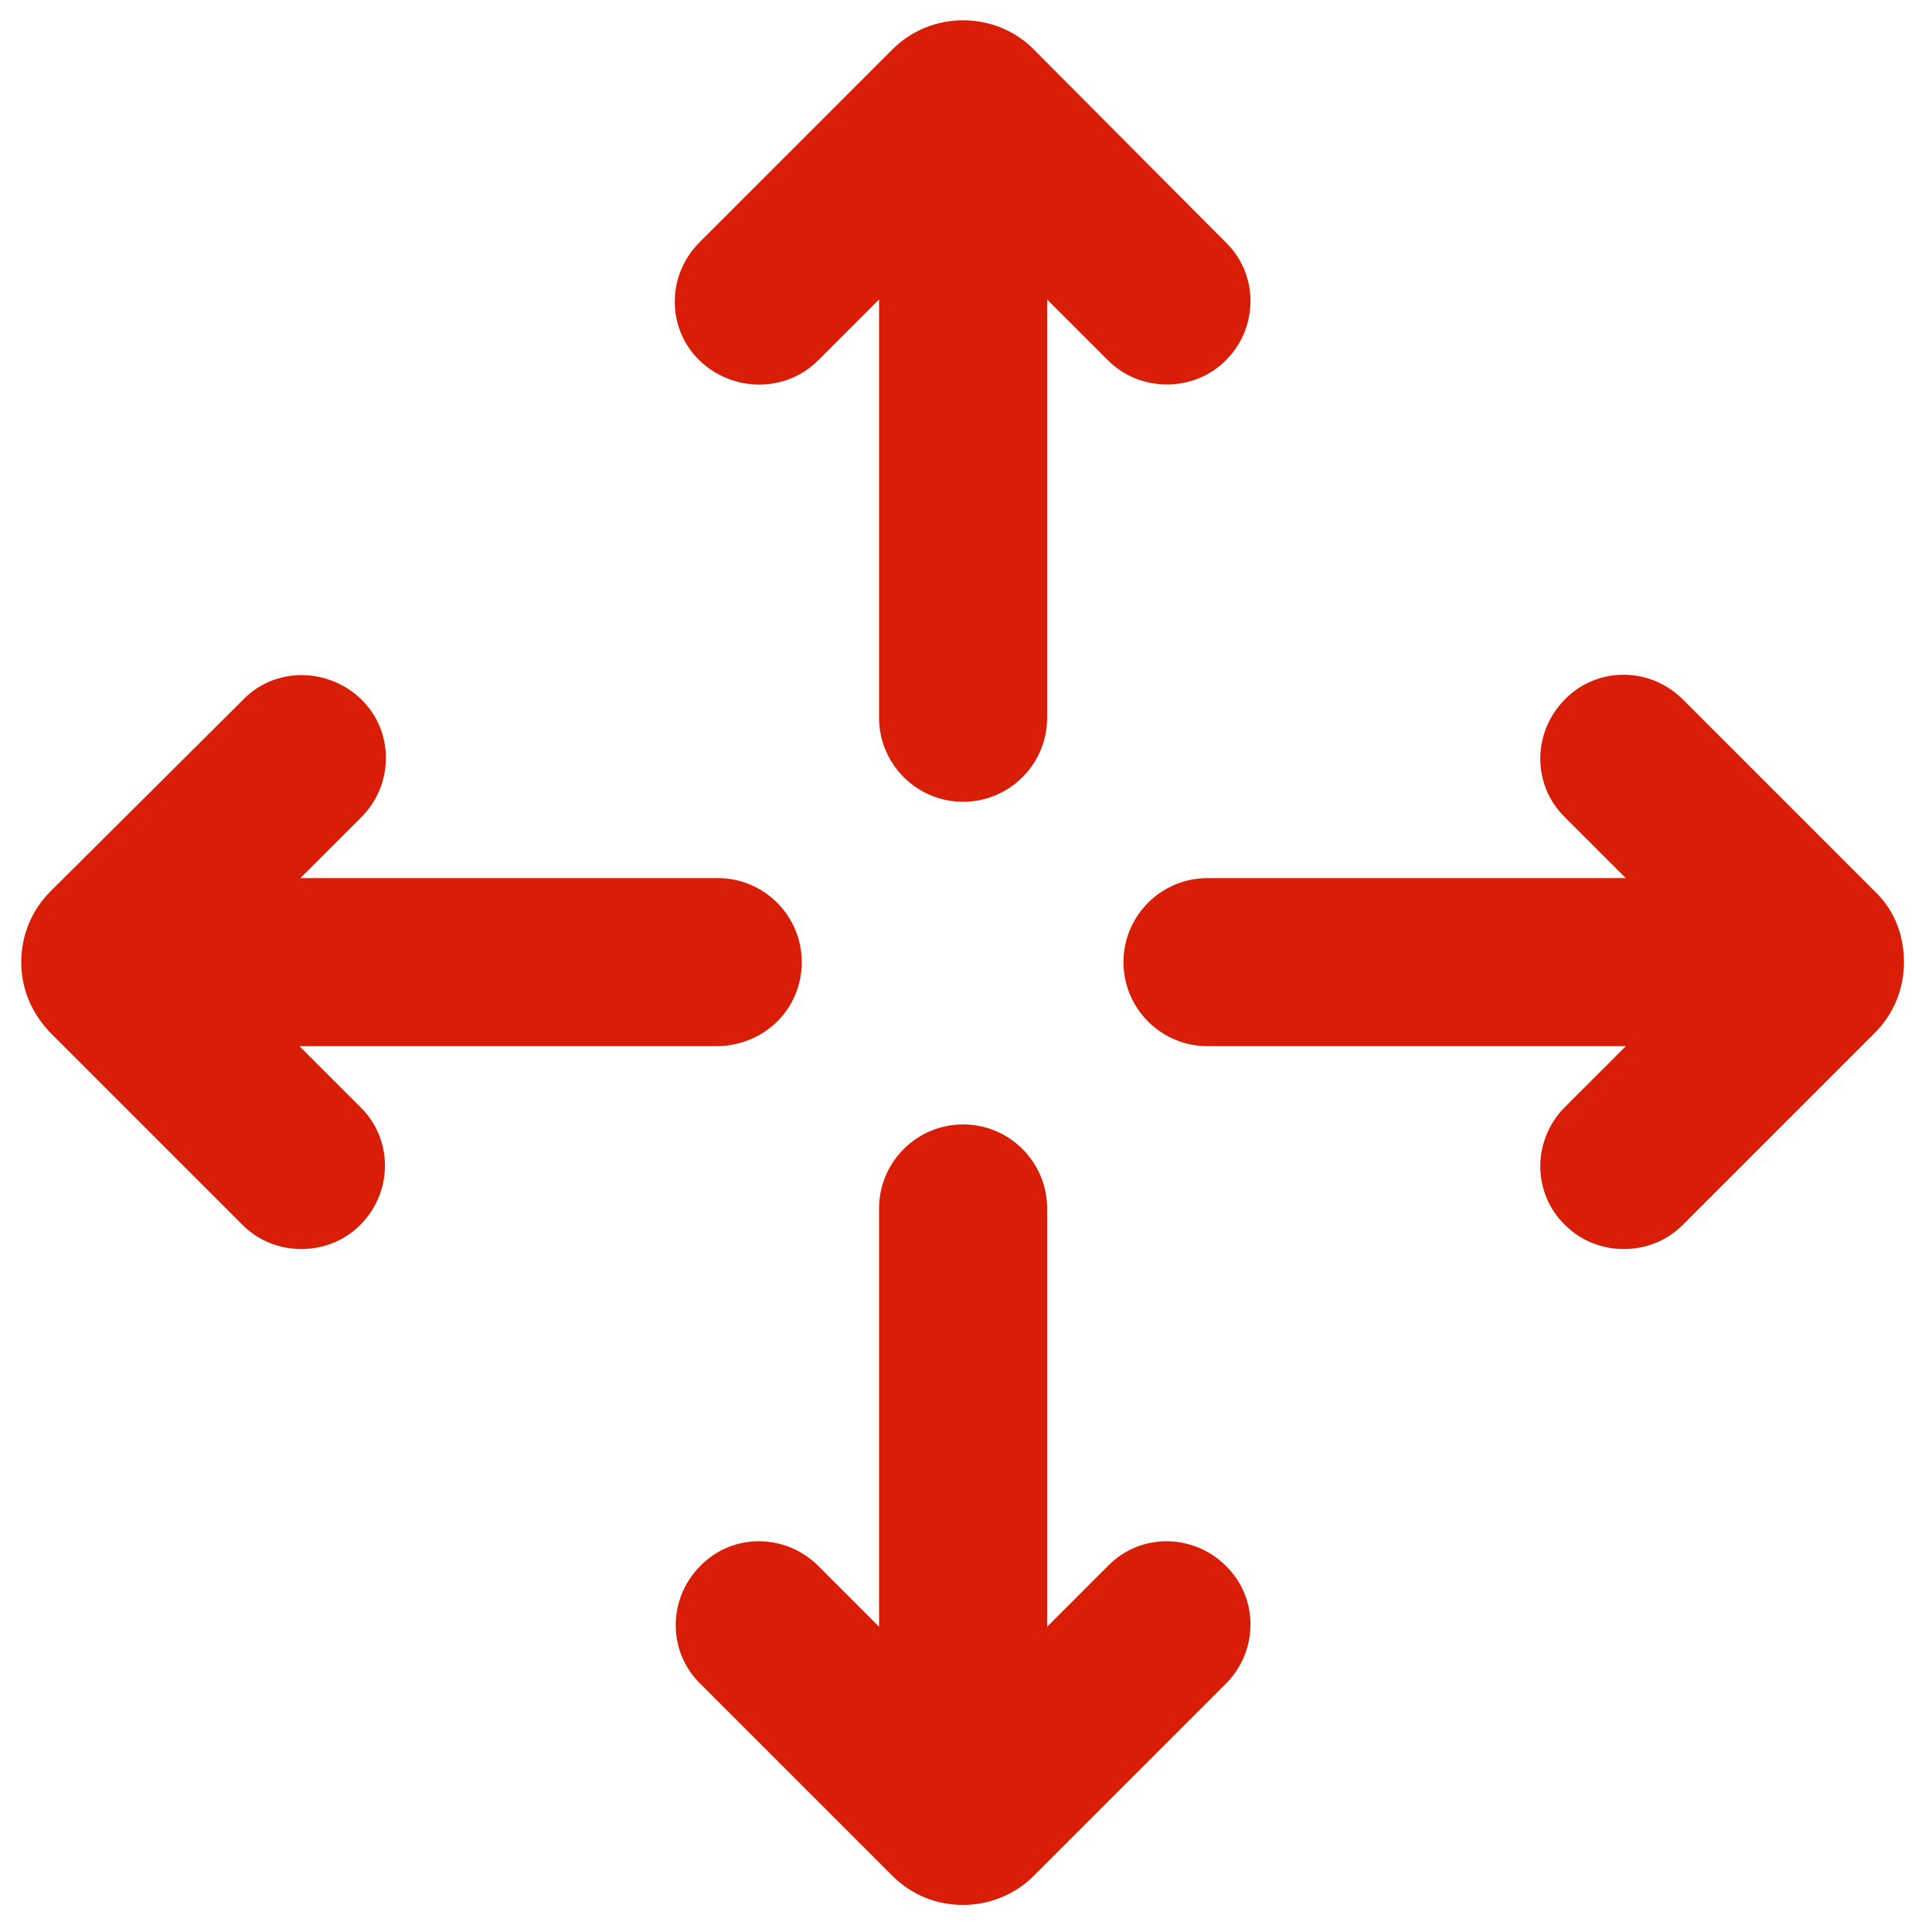
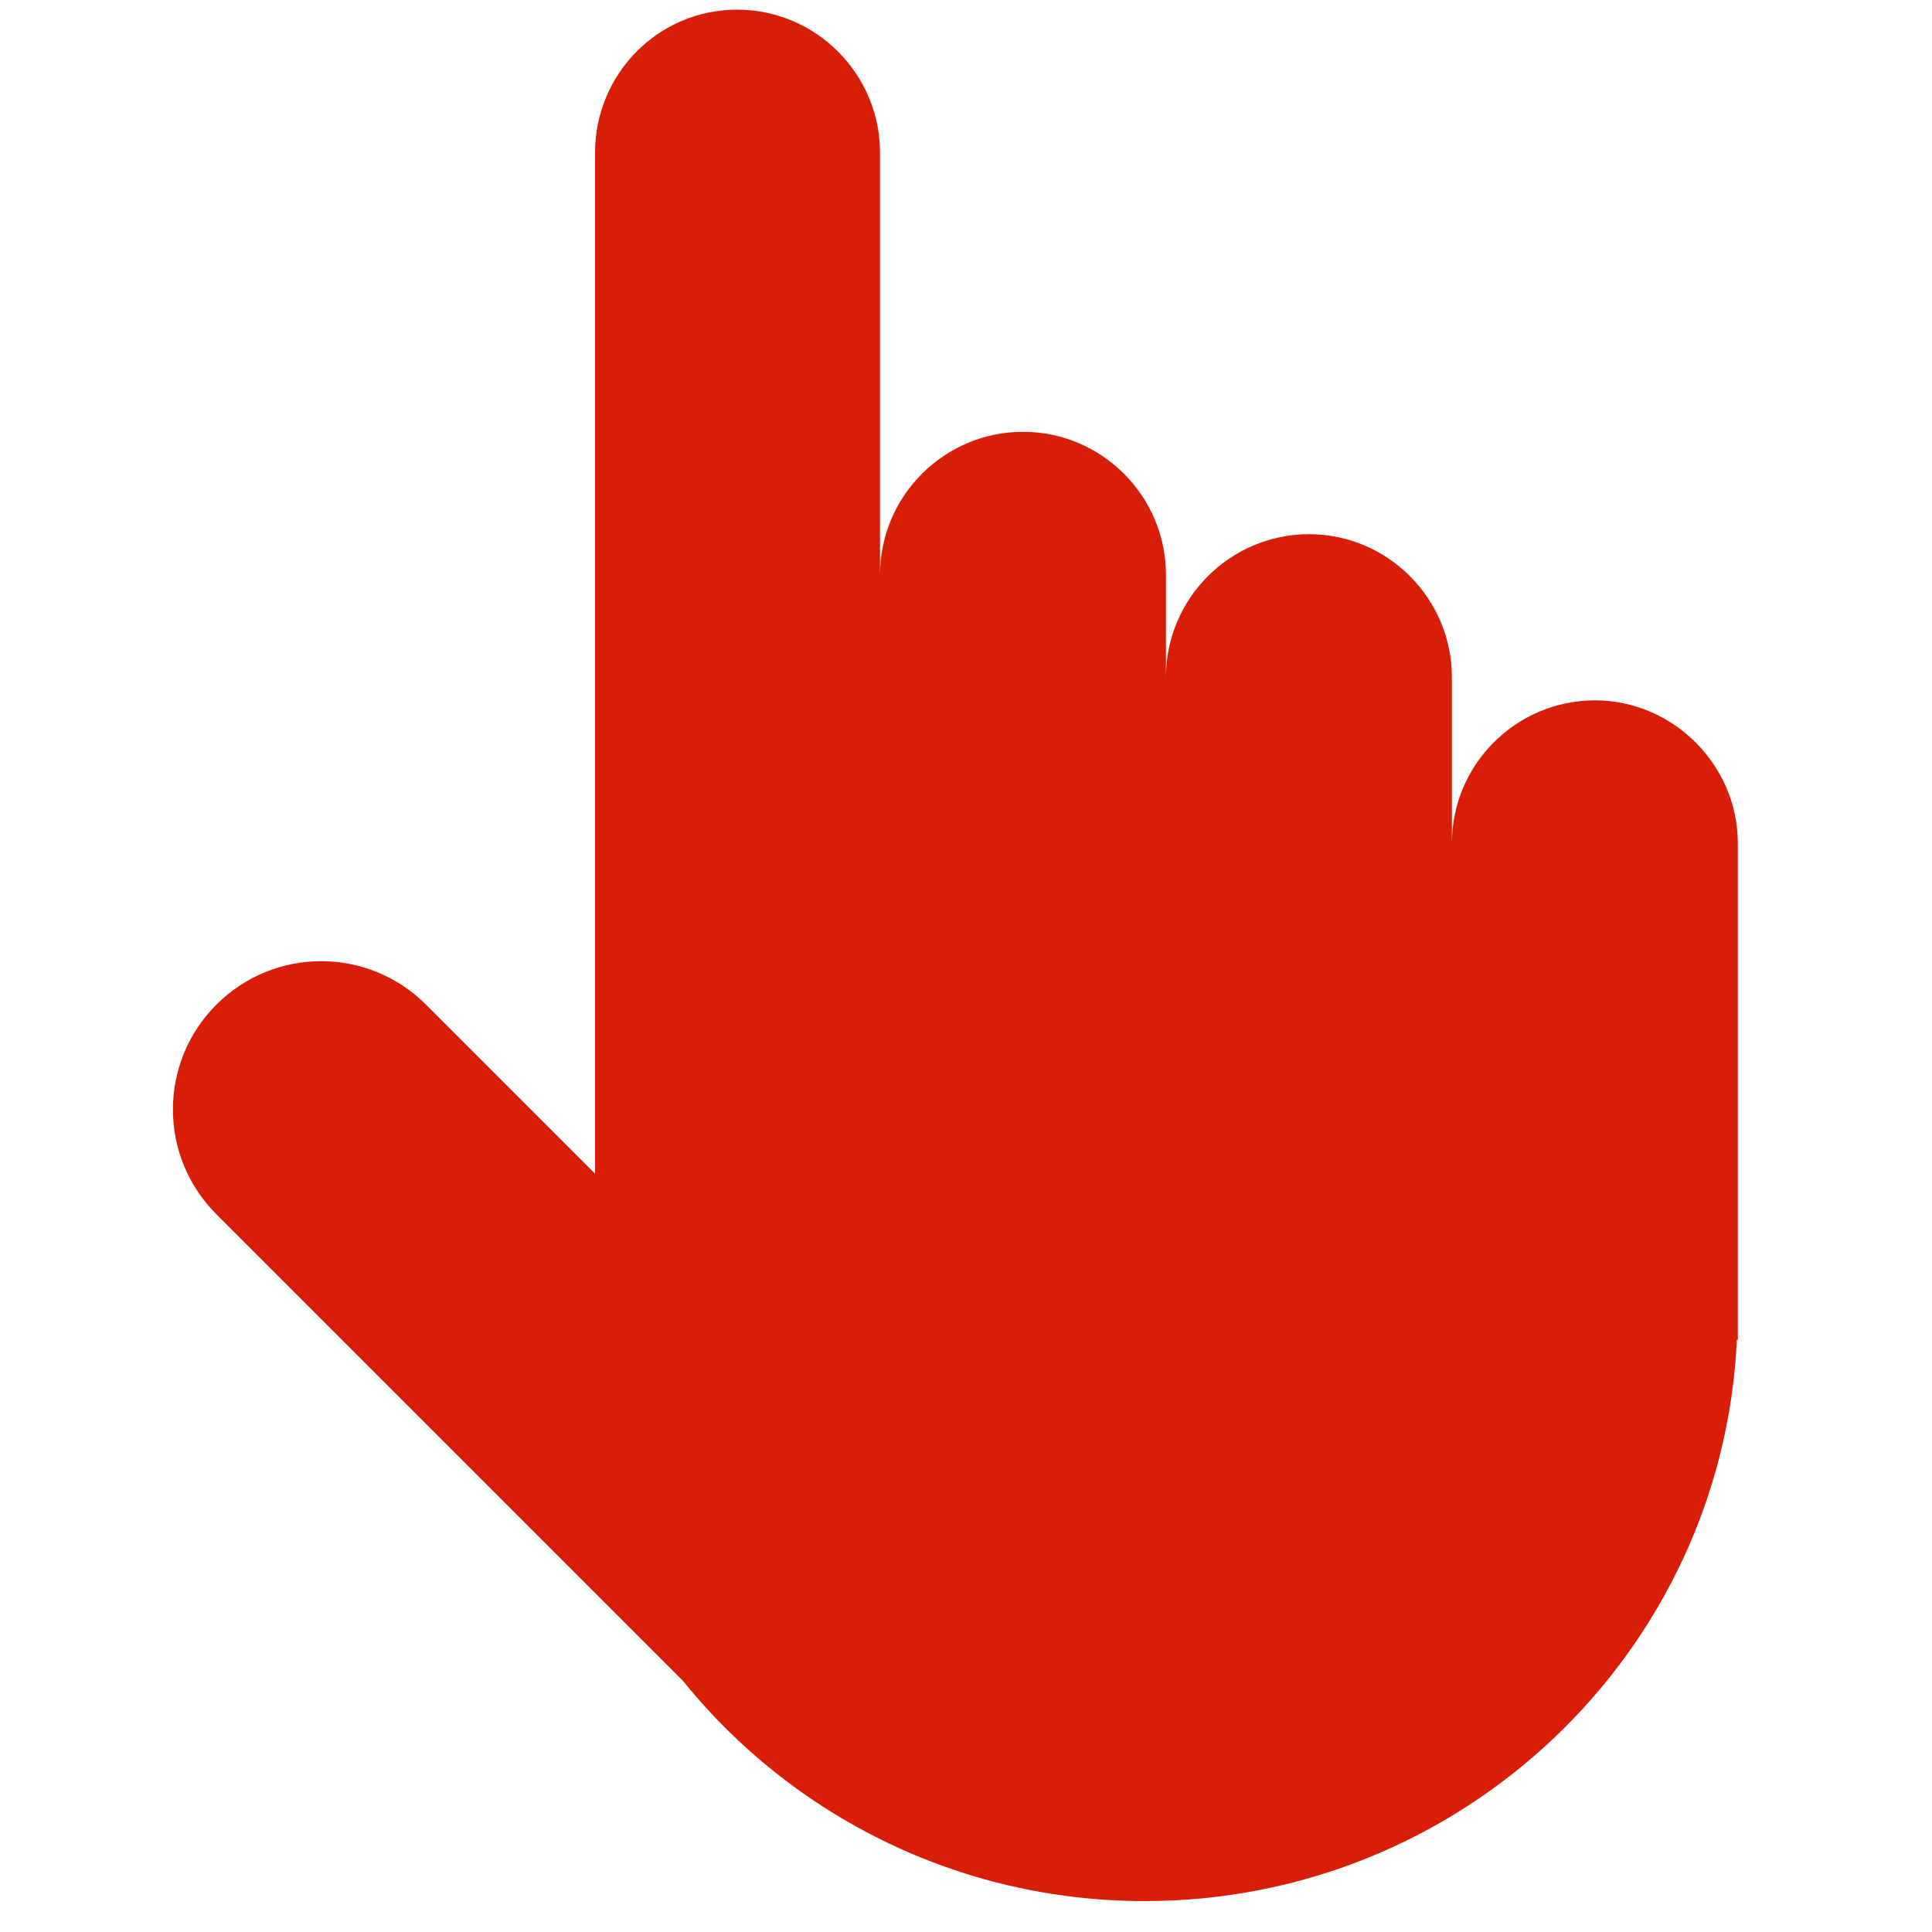
<svg xmlns="http://www.w3.org/2000/svg" version="1.1" id="图层_1" x="0px" y="0px" viewBox="0 0 200 200" style="enable-background:new 0 0 200 200;" xml:space="preserve">
  <style type="text/css">
	.st0{fill:#D81E06;}
</style>
-   <path class="st0" d="M84.7,37.3L91,31v43.3c0,4.8,3.9,8.7,8.7,8.7c4.8,0,8.7-3.9,8.7-8.7V31l6.3,6.3c1.7,1.7,3.9,2.5,6.1,2.5  s4.4-0.8,6.1-2.5c3.4-3.4,3.4-8.9,0-12.2L107,5.1c-4-4-10.6-4-14.6,0l-20,20c-3.4,3.4-3.4,8.9,0,12.2S81.3,40.7,84.7,37.3z" />
-   <path class="st0" d="M114.7,162.1l-6.3,6.3v-43.3c0-4.8-3.9-8.7-8.7-8.7c-4.8,0-8.7,3.9-8.7,8.7v43.3l-6.3-6.3  c-3.4-3.4-8.9-3.4-12.2,0c-3.4,3.4-3.4,8.9,0,12.2l19.9,19.9c2,2,4.6,3,7.3,3c2.6,0,5.3-1,7.3-3l19.9-19.9c3.4-3.4,3.4-8.9,0-12.2  C123.5,158.7,118,158.7,114.7,162.1L114.7,162.1z" />
-   <path class="st0" d="M83,99.6c0-4.8-3.9-8.7-8.7-8.7H31.1l6.3-6.3c3.4-3.4,3.4-8.9,0-12.2s-8.9-3.4-12.2,0l-20,19.9  c-1.9,1.9-3,4.5-3,7.3s1.1,5.3,3,7.3l19.9,19.9c1.7,1.7,3.9,2.5,6.1,2.5s4.4-0.8,6.1-2.5c3.4-3.4,3.4-8.9,0-12.2l-6.3-6.3h43.3  C79.2,108.2,83,104.4,83,99.6L83,99.6z" />
-   <path class="st0" d="M194.1,92.3l-19.9-19.9c-3.4-3.4-8.9-3.4-12.2,0c-3.4,3.4-3.4,8.9,0,12.2l6.3,6.3H125c-4.8,0-8.7,3.9-8.7,8.7  s3.9,8.7,8.7,8.7h43.3l-6.3,6.3c-3.4,3.4-3.4,8.9,0,12.2c1.7,1.7,3.9,2.5,6.1,2.5s4.4-0.8,6.1-2.5l19.9-19.9c1.9-1.9,3-4.5,3-7.3  C197.1,96.8,196.1,94.2,194.1,92.3L194.1,92.3z" />
+   <path class="st0" d="M165.1,72.5c-8.1,0-14.8,6.6-14.8,14.8V70.1c0-8.1-6.6-14.8-14.8-14.8l0,0c-8.1,0-14.8,6.6-14.8,14.8V59.5  c0-8.1-6.6-14.8-14.8-14.8l0,0c-8.1,0-14.8,6.6-14.8,14.8l0-43.7c0-8.1-6.6-14.8-14.8-14.8S61.6,7.7,61.6,15.8v78v12.4v15.3  l-17.5-17.5c-6-6-15.7-6-21.7,0c-6,6-6,15.7,0,21.7l48.3,48.3c11.2,13.9,28.5,22.8,47.8,22.8c32.9,0,59.8-25.8,61.3-58.1h0.1v-32.6  V93.8v-6.5C179.9,79.2,173.2,72.5,165.1,72.5z" />
</svg>
